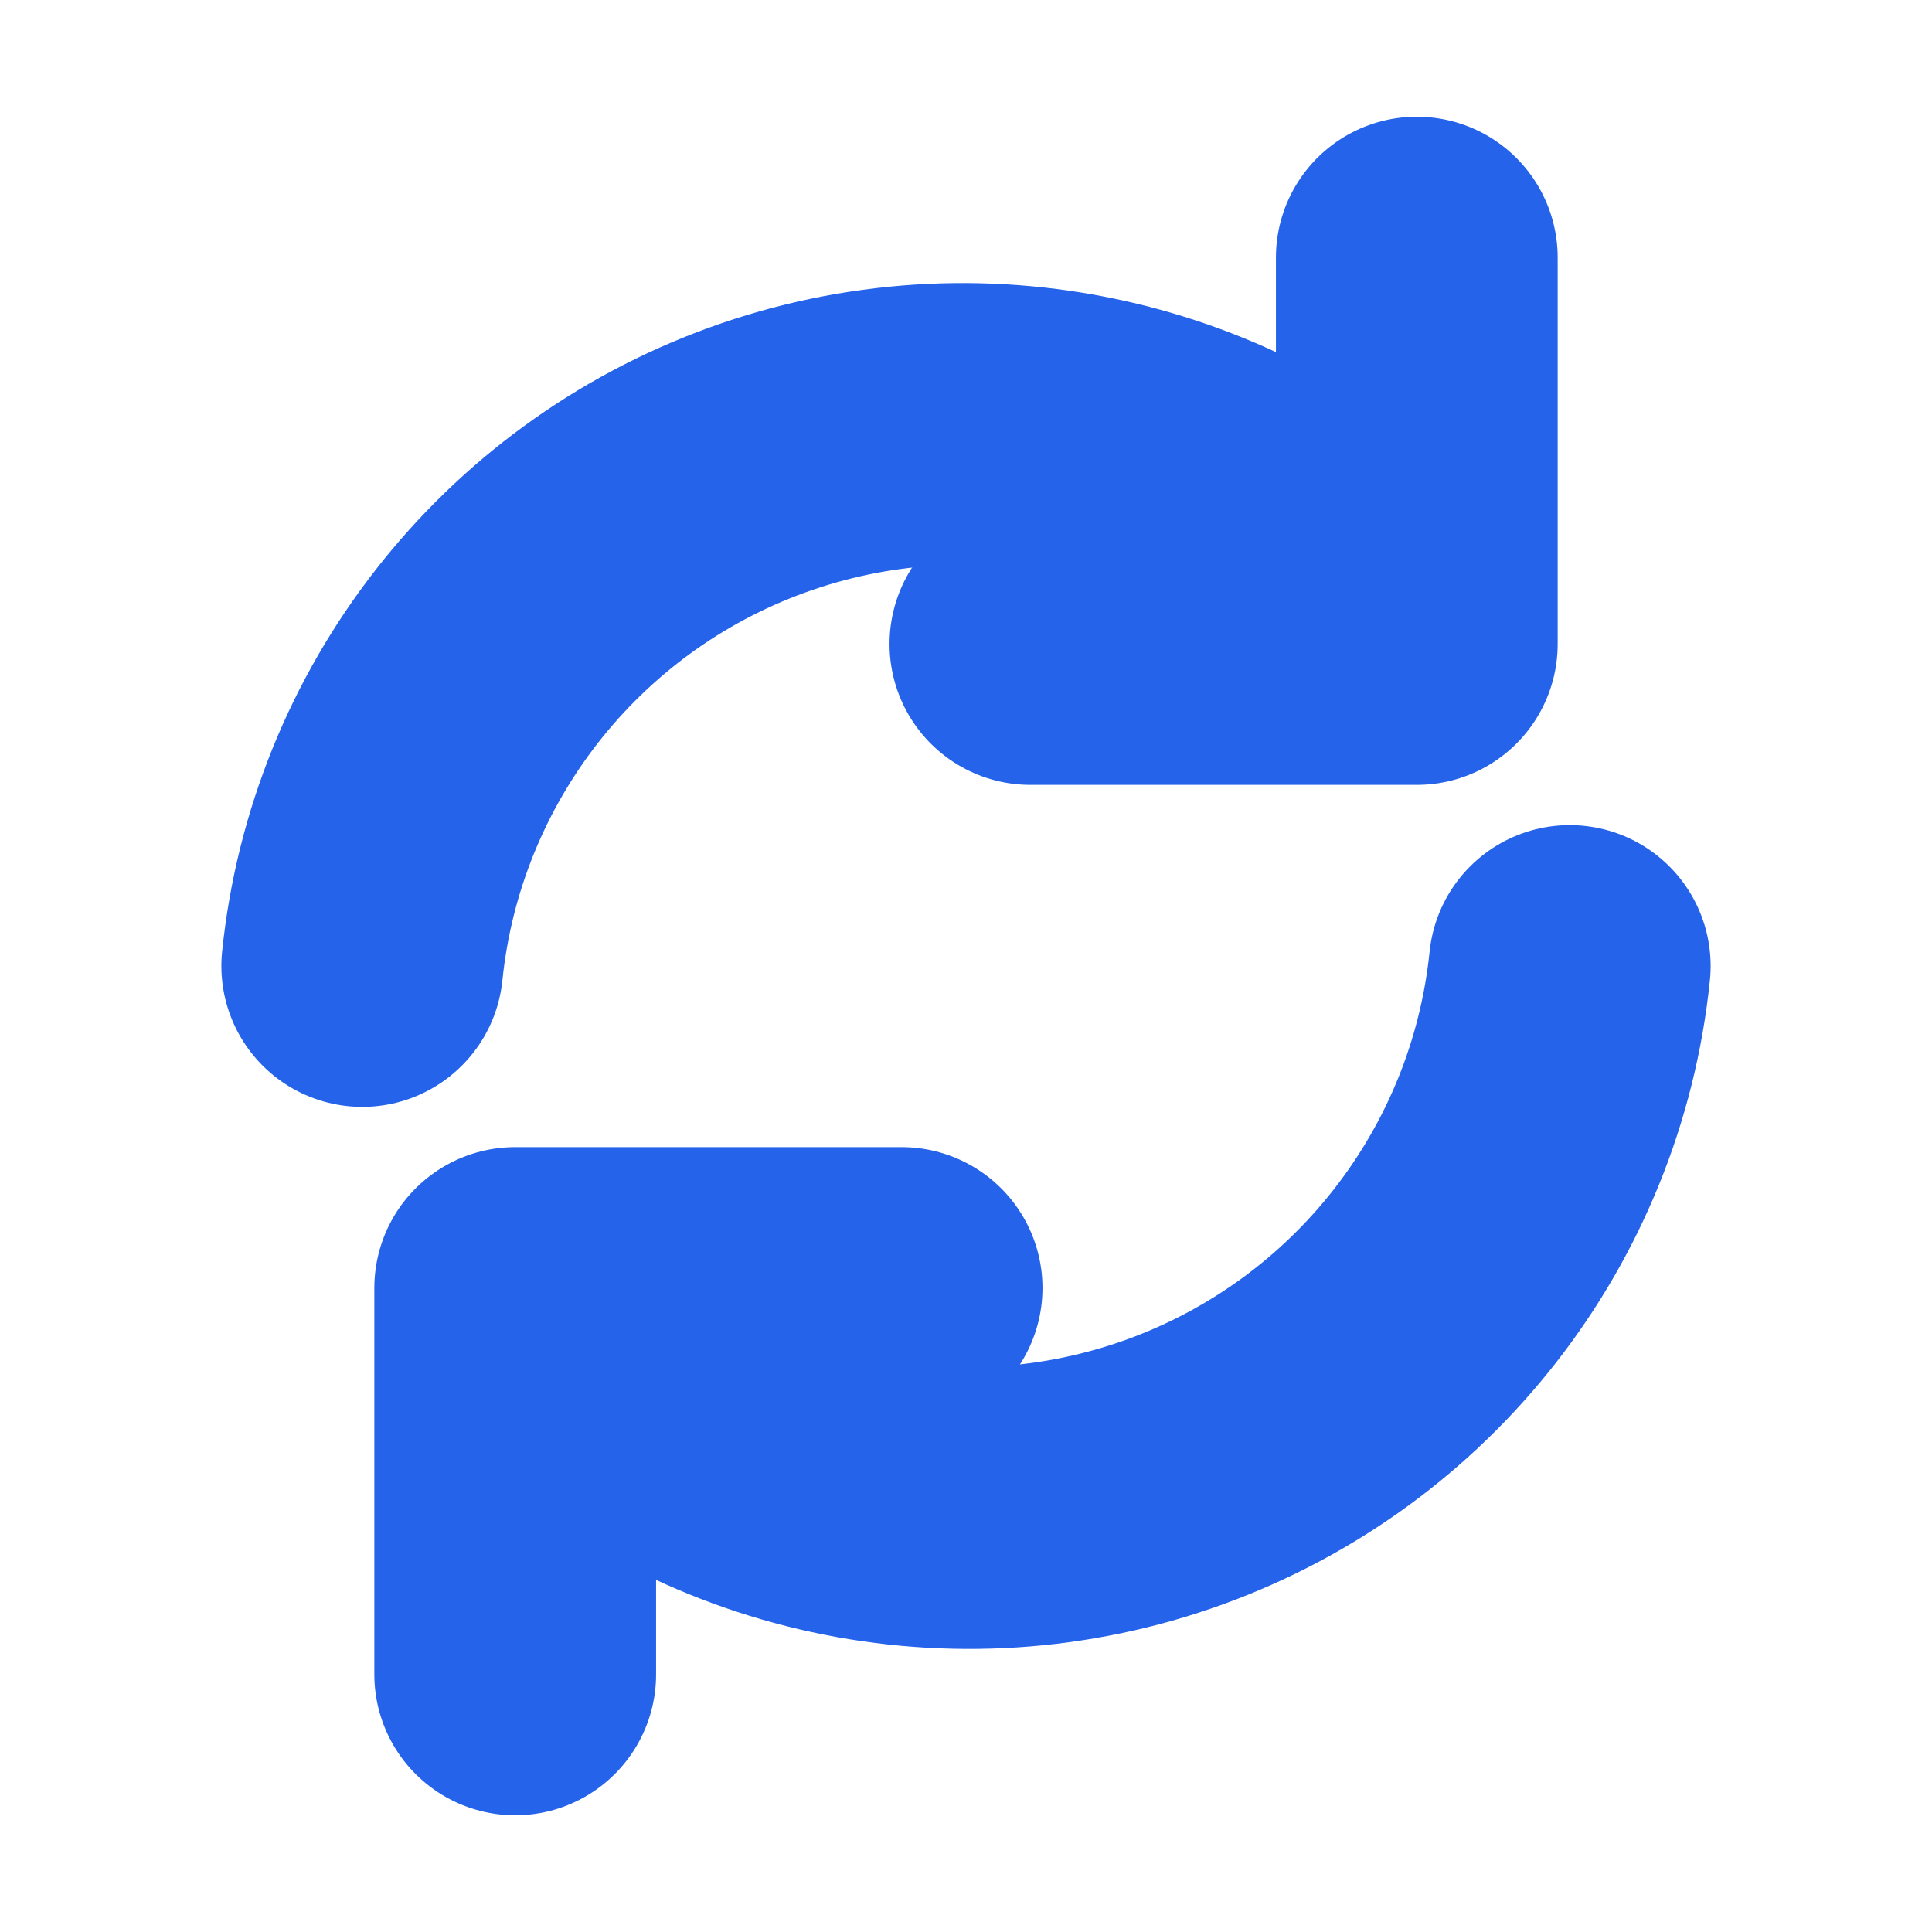
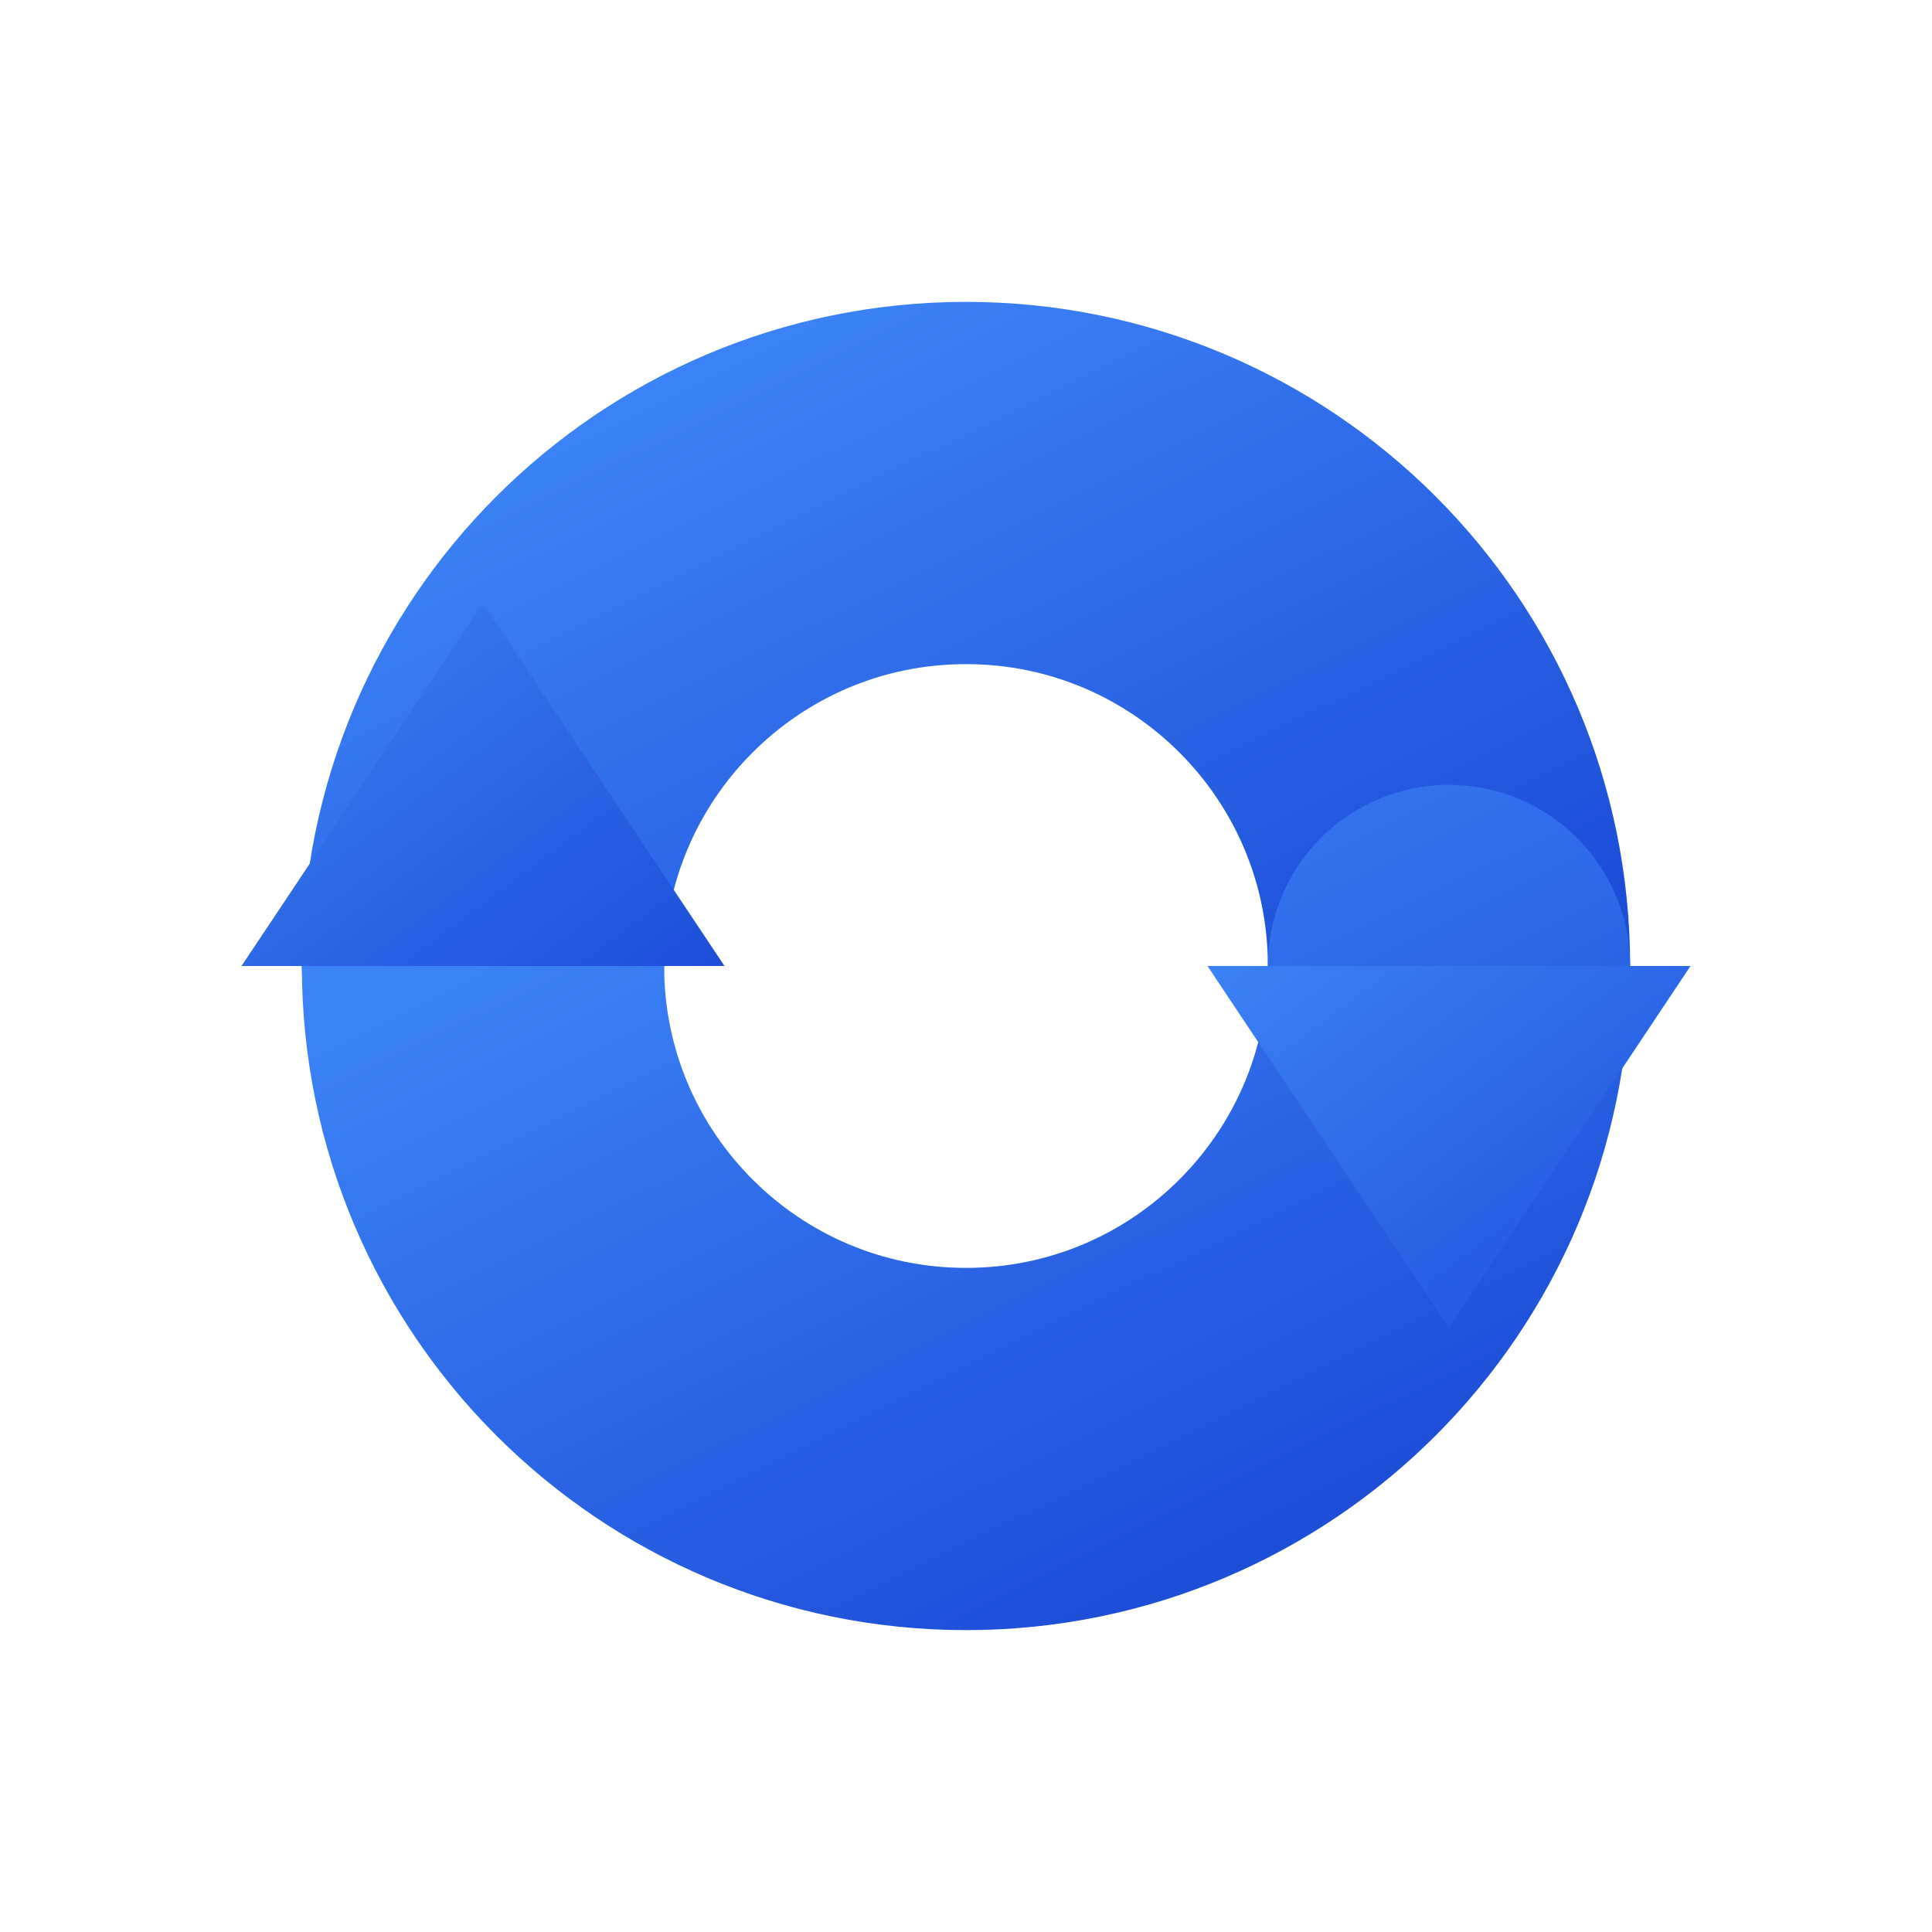
<svg xmlns="http://www.w3.org/2000/svg" width="256" height="256" viewBox="0 0 24 24">
-   <g fill="none" stroke="#2563eb" stroke-width="3.5" stroke-linecap="round" stroke-linejoin="round">
-     <path d="M 4.5 12 a 7.5 7.5 0 0 1 12.7 -4.6" />
-     <polyline points="17.6 3.2 17.6 8 12.8 8" />
-     <path d="M 19.5 12 a 7.5 7.5 0 0 1 -12.7 4.6" />
-     <polyline points="6.4 20.8 6.4 16 11.2 16" />
+   <defs>
+     <linearGradient id="g" x1="0" y1="0" x2="1" y2="1">
+       <stop offset="0" stop-color="#3b82f6" />
+       <stop offset="1" stop-color="#1d4ed8" />
+     </linearGradient>
+   </defs>
+   <g fill="none" stroke="url(#g)" stroke-width="4.5" stroke-linecap="round" stroke-linejoin="round">
+     <path d="M 6 12 A 6 6 0 0 1 18 12" />
+     <path d="M 18 12 A 6 6 0 0 1 6 12" />
+   </g>
+   <g fill="url(#g)">
+     <path d="M 15 12 L 21 12 L 18 16.5 Z" />
+     <path d="M 9 12 L 3 12 L 6 7.5 Z" />
  </g>
</svg>
